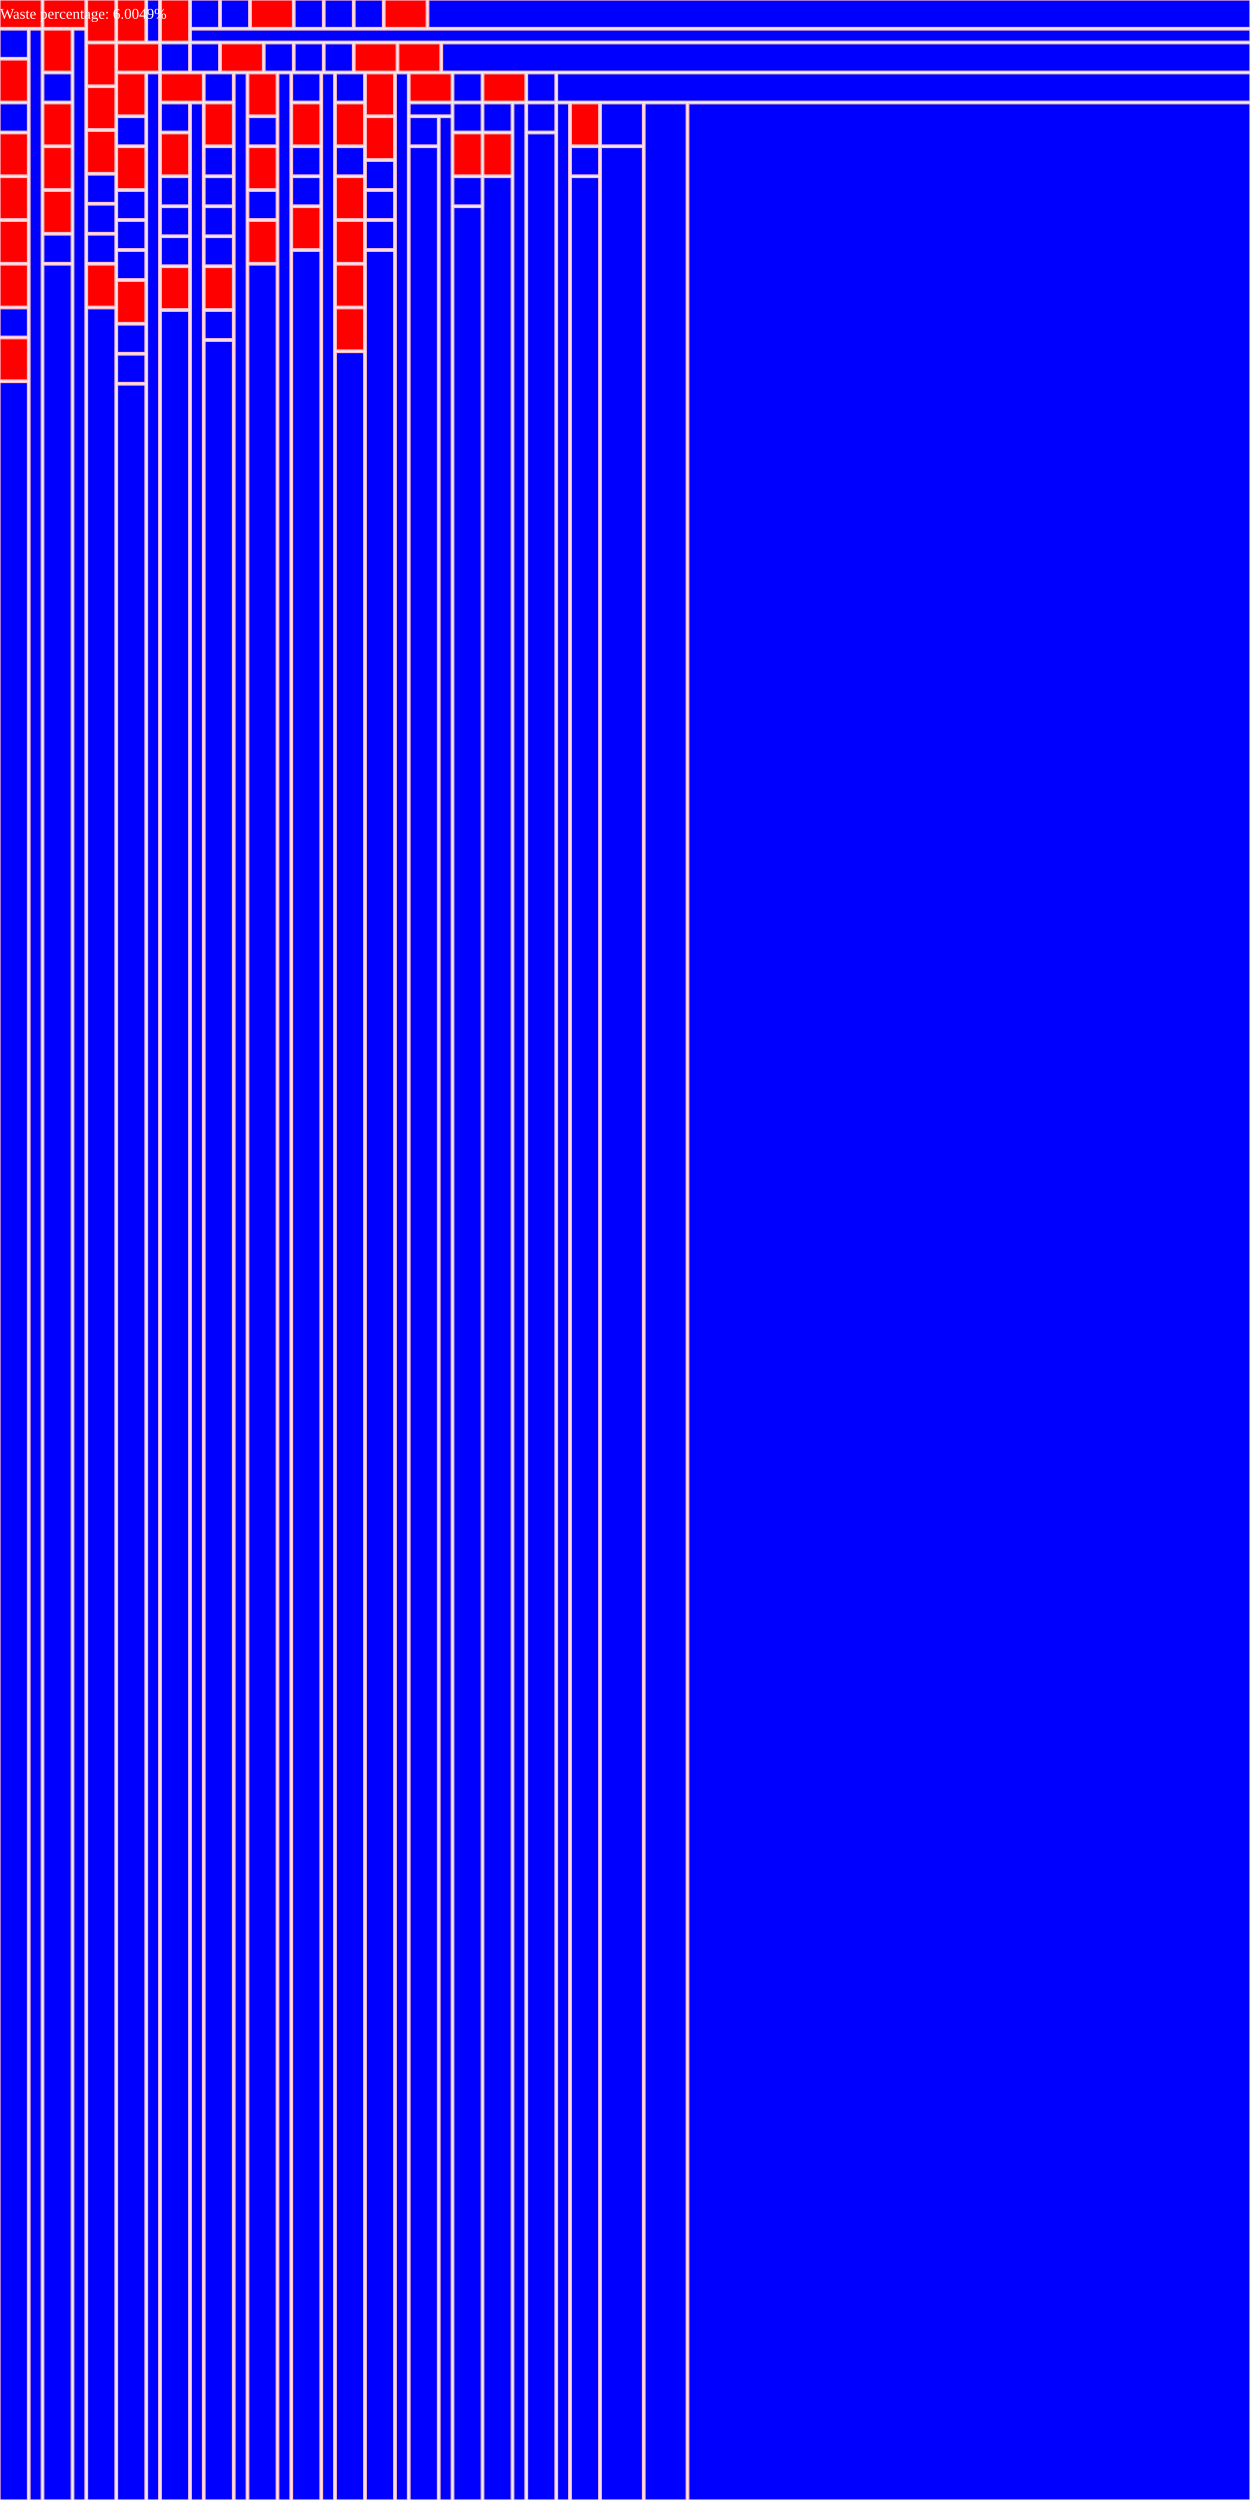
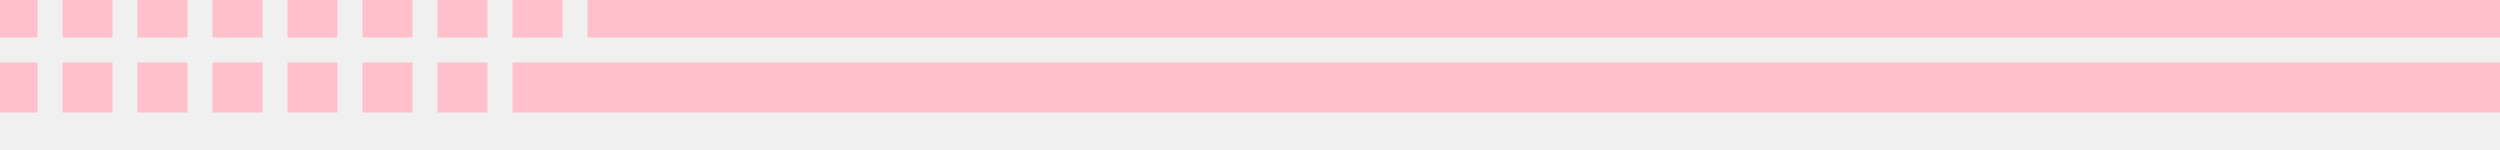
- <svg xmlns="http://www.w3.org/2000/svg" width="1000" height="2000">
-   <rect x="0" y="0" width="33" height="22" style="fill:red; stroke:pink; stroke - width:1; fill - opacity:0.1; stroke - opacity:0.9" />
-   <rect x="0" y="24" width="22" height="22" style="fill:blue; stroke:pink; stroke - width:1; fill - opacity:0.1; stroke - opacity:0.9" />
-   <rect x="0" y="48" width="22" height="33" style="fill:red; stroke:pink; stroke - width:1; fill - opacity:0.1; stroke - opacity:0.9" />
-   <rect x="0" y="83" width="22" height="22" style="fill:blue; stroke:pink; stroke - width:1; fill - opacity:0.1; stroke - opacity:0.9" />
-   <rect x="0" y="107" width="22" height="33" style="fill:red; stroke:pink; stroke - width:1; fill - opacity:0.1; stroke - opacity:0.9" />
-   <rect x="0" y="142" width="22" height="33" style="fill:red; stroke:pink; stroke - width:1; fill - opacity:0.1; stroke - opacity:0.9" />
-   <rect x="0" y="177" width="22" height="33" style="fill:red; stroke:pink; stroke - width:1; fill - opacity:0.1; stroke - opacity:0.9" />
-   <rect x="0" y="212" width="22" height="33" style="fill:red; stroke:pink; stroke - width:1; fill - opacity:0.1; stroke - opacity:0.9" />
-   <rect x="0" y="247" width="22" height="22" style="fill:blue; stroke:pink; stroke - width:1; fill - opacity:0.1; stroke - opacity:0.9" />
-   <rect x="0" y="271" width="22" height="33" style="fill:red; stroke:pink; stroke - width:1; fill - opacity:0.1; stroke - opacity:0.9" />
-   <rect x="0" y="306" width="22" height="1694" style="fill:blue; stroke:pink; stroke - width:1; fill - opacity:0.1; stroke - opacity:0.9" />
-   <rect x="24" y="24" width="9" height="1976" style="fill:blue; stroke:pink; stroke - width:1; fill - opacity:0.1; stroke - opacity:0.9" />
-   <rect x="35" y="0" width="33" height="22" style="fill:red; stroke:pink; stroke - width:1; fill - opacity:0.1; stroke - opacity:0.9" />
-   <rect x="35" y="24" width="22" height="33" style="fill:red; stroke:pink; stroke - width:1; fill - opacity:0.1; stroke - opacity:0.9" />
-   <rect x="35" y="59" width="22" height="22" style="fill:blue; stroke:pink; stroke - width:1; fill - opacity:0.1; stroke - opacity:0.9" />
-   <rect x="35" y="83" width="22" height="33" style="fill:red; stroke:pink; stroke - width:1; fill - opacity:0.1; stroke - opacity:0.9" />
-   <rect x="35" y="118" width="22" height="33" style="fill:red; stroke:pink; stroke - width:1; fill - opacity:0.1; stroke - opacity:0.9" />
-   <rect x="35" y="153" width="22" height="33" style="fill:red; stroke:pink; stroke - width:1; fill - opacity:0.1; stroke - opacity:0.9" />
-   <rect x="35" y="188" width="22" height="22" style="fill:blue; stroke:pink; stroke - width:1; fill - opacity:0.1; stroke - opacity:0.9" />
-   <rect x="35" y="212" width="22" height="1788" style="fill:blue; stroke:pink; stroke - width:1; fill - opacity:0.1; stroke - opacity:0.9" />
-   <rect x="59" y="24" width="9" height="1976" style="fill:blue; stroke:pink; stroke - width:1; fill - opacity:0.1; stroke - opacity:0.9" />
-   <rect x="70" y="0" width="22" height="33" style="fill:red; stroke:pink; stroke - width:1; fill - opacity:0.1; stroke - opacity:0.9" />
-   <rect x="70" y="35" width="22" height="33" style="fill:red; stroke:pink; stroke - width:1; fill - opacity:0.1; stroke - opacity:0.9" />
-   <rect x="70" y="70" width="22" height="33" style="fill:red; stroke:pink; stroke - width:1; fill - opacity:0.1; stroke - opacity:0.9" />
-   <rect x="70" y="105" width="22" height="33" style="fill:red; stroke:pink; stroke - width:1; fill - opacity:0.1; stroke - opacity:0.9" />
-   <rect x="70" y="140" width="22" height="22" style="fill:blue; stroke:pink; stroke - width:1; fill - opacity:0.1; stroke - opacity:0.9" />
-   <rect x="70" y="164" width="22" height="22" style="fill:blue; stroke:pink; stroke - width:1; fill - opacity:0.1; stroke - opacity:0.9" />
-   <rect x="70" y="188" width="22" height="22" style="fill:blue; stroke:pink; stroke - width:1; fill - opacity:0.1; stroke - opacity:0.9" />
-   <rect x="70" y="212" width="22" height="33" style="fill:red; stroke:pink; stroke - width:1; fill - opacity:0.1; stroke - opacity:0.9" />
-   <rect x="70" y="247" width="22" height="1753" style="fill:blue; stroke:pink; stroke - width:1; fill - opacity:0.1; stroke - opacity:0.9" />
-   <rect x="94" y="0" width="22" height="33" style="fill:red; stroke:pink; stroke - width:1; fill - opacity:0.1; stroke - opacity:0.9" />
-   <rect x="118" y="0" width="9" height="33" style="fill:blue; stroke:pink; stroke - width:1; fill - opacity:0.1; stroke - opacity:0.9" />
-   <rect x="94" y="35" width="33" height="22" style="fill:red; stroke:pink; stroke - width:1; fill - opacity:0.1; stroke - opacity:0.9" />
-   <rect x="94" y="59" width="22" height="33" style="fill:red; stroke:pink; stroke - width:1; fill - opacity:0.1; stroke - opacity:0.9" />
-   <rect x="94" y="94" width="22" height="22" style="fill:blue; stroke:pink; stroke - width:1; fill - opacity:0.1; stroke - opacity:0.9" />
-   <rect x="94" y="118" width="22" height="33" style="fill:red; stroke:pink; stroke - width:1; fill - opacity:0.1; stroke - opacity:0.9" />
-   <rect x="94" y="153" width="22" height="22" style="fill:blue; stroke:pink; stroke - width:1; fill - opacity:0.1; stroke - opacity:0.9" />
-   <rect x="94" y="177" width="22" height="22" style="fill:blue; stroke:pink; stroke - width:1; fill - opacity:0.1; stroke - opacity:0.9" />
-   <rect x="94" y="201" width="22" height="22" style="fill:blue; stroke:pink; stroke - width:1; fill - opacity:0.1; stroke - opacity:0.9" />
-   <rect x="94" y="225" width="22" height="33" style="fill:red; stroke:pink; stroke - width:1; fill - opacity:0.1; stroke - opacity:0.9" />
-   <rect x="94" y="260" width="22" height="22" style="fill:blue; stroke:pink; stroke - width:1; fill - opacity:0.1; stroke - opacity:0.9" />
-   <rect x="94" y="284" width="22" height="22" style="fill:blue; stroke:pink; stroke - width:1; fill - opacity:0.1; stroke - opacity:0.9" />
-   <rect x="94" y="308" width="22" height="1692" style="fill:blue; stroke:pink; stroke - width:1; fill - opacity:0.1; stroke - opacity:0.9" />
-   <rect x="118" y="59" width="9" height="1941" style="fill:blue; stroke:pink; stroke - width:1; fill - opacity:0.1; stroke - opacity:0.9" />
-   <rect x="129" y="0" width="22" height="33" style="fill:red; stroke:pink; stroke - width:1; fill - opacity:0.1; stroke - opacity:0.9" />
-   <rect x="153" y="0" width="22" height="22" style="fill:blue; stroke:pink; stroke - width:1; fill - opacity:0.1; stroke - opacity:0.9" />
-   <rect x="177" y="0" width="22" height="22" style="fill:blue; stroke:pink; stroke - width:1; fill - opacity:0.1; stroke - opacity:0.9" />
-   <rect x="201" y="0" width="33" height="22" style="fill:red; stroke:pink; stroke - width:1; fill - opacity:0.1; stroke - opacity:0.9" />
-   <rect x="236" y="0" width="22" height="22" style="fill:blue; stroke:pink; stroke - width:1; fill - opacity:0.1; stroke - opacity:0.9" />
-   <rect x="260" y="0" width="22" height="22" style="fill:blue; stroke:pink; stroke - width:1; fill - opacity:0.1; stroke - opacity:0.9" />
-   <rect x="284" y="0" width="22" height="22" style="fill:blue; stroke:pink; stroke - width:1; fill - opacity:0.1; stroke - opacity:0.9" />
-   <rect x="308" y="0" width="33" height="22" style="fill:red; stroke:pink; stroke - width:1; fill - opacity:0.1; stroke - opacity:0.9" />
-   <rect x="343" y="0" width="657" height="22" style="fill:blue; stroke:pink; stroke - width:1; fill - opacity:0.1; stroke - opacity:0.9" />
-   <rect x="153" y="24" width="847" height="9" style="fill:blue; stroke:pink; stroke - width:1; fill - opacity:0.1; stroke - opacity:0.9" />
-   <rect x="129" y="35" width="22" height="22" style="fill:blue; stroke:pink; stroke - width:1; fill - opacity:0.1; stroke - opacity:0.9" />
-   <rect x="153" y="35" width="22" height="22" style="fill:blue; stroke:pink; stroke - width:1; fill - opacity:0.1; stroke - opacity:0.9" />
-   <rect x="177" y="35" width="33" height="22" style="fill:red; stroke:pink; stroke - width:1; fill - opacity:0.1; stroke - opacity:0.9" />
-   <rect x="212" y="35" width="22" height="22" style="fill:blue; stroke:pink; stroke - width:1; fill - opacity:0.1; stroke - opacity:0.9" />
-   <rect x="236" y="35" width="22" height="22" style="fill:blue; stroke:pink; stroke - width:1; fill - opacity:0.1; stroke - opacity:0.9" />
-   <rect x="260" y="35" width="22" height="22" style="fill:blue; stroke:pink; stroke - width:1; fill - opacity:0.1; stroke - opacity:0.9" />
-   <rect x="284" y="35" width="33" height="22" style="fill:red; stroke:pink; stroke - width:1; fill - opacity:0.1; stroke - opacity:0.9" />
-   <rect x="319" y="35" width="33" height="22" style="fill:red; stroke:pink; stroke - width:1; fill - opacity:0.1; stroke - opacity:0.9" />
-   <rect x="354" y="35" width="646" height="22" style="fill:blue; stroke:pink; stroke - width:1; fill - opacity:0.1; stroke - opacity:0.9" />
-   <rect x="129" y="59" width="33" height="22" style="fill:red; stroke:pink; stroke - width:1; fill - opacity:0.1; stroke - opacity:0.9" />
-   <rect x="129" y="83" width="22" height="22" style="fill:blue; stroke:pink; stroke - width:1; fill - opacity:0.1; stroke - opacity:0.9" />
-   <rect x="129" y="107" width="22" height="33" style="fill:red; stroke:pink; stroke - width:1; fill - opacity:0.1; stroke - opacity:0.9" />
-   <rect x="129" y="142" width="22" height="22" style="fill:blue; stroke:pink; stroke - width:1; fill - opacity:0.1; stroke - opacity:0.9" />
-   <rect x="129" y="166" width="22" height="22" style="fill:blue; stroke:pink; stroke - width:1; fill - opacity:0.1; stroke - opacity:0.9" />
-   <rect x="129" y="190" width="22" height="22" style="fill:blue; stroke:pink; stroke - width:1; fill - opacity:0.1; stroke - opacity:0.9" />
-   <rect x="129" y="214" width="22" height="33" style="fill:red; stroke:pink; stroke - width:1; fill - opacity:0.1; stroke - opacity:0.9" />
-   <rect x="129" y="249" width="22" height="1751" style="fill:blue; stroke:pink; stroke - width:1; fill - opacity:0.1; stroke - opacity:0.9" />
-   <rect x="153" y="83" width="9" height="1917" style="fill:blue; stroke:pink; stroke - width:1; fill - opacity:0.1; stroke - opacity:0.9" />
-   <rect x="164" y="59" width="22" height="22" style="fill:blue; stroke:pink; stroke - width:1; fill - opacity:0.1; stroke - opacity:0.9" />
-   <rect x="164" y="83" width="22" height="33" style="fill:red; stroke:pink; stroke - width:1; fill - opacity:0.1; stroke - opacity:0.9" />
-   <rect x="164" y="118" width="22" height="22" style="fill:blue; stroke:pink; stroke - width:1; fill - opacity:0.1; stroke - opacity:0.9" />
-   <rect x="164" y="142" width="22" height="22" style="fill:blue; stroke:pink; stroke - width:1; fill - opacity:0.1; stroke - opacity:0.9" />
-   <rect x="164" y="166" width="22" height="22" style="fill:blue; stroke:pink; stroke - width:1; fill - opacity:0.1; stroke - opacity:0.9" />
-   <rect x="164" y="190" width="22" height="22" style="fill:blue; stroke:pink; stroke - width:1; fill - opacity:0.1; stroke - opacity:0.9" />
-   <rect x="164" y="214" width="22" height="33" style="fill:red; stroke:pink; stroke - width:1; fill - opacity:0.1; stroke - opacity:0.9" />
-   <rect x="164" y="249" width="22" height="22" style="fill:blue; stroke:pink; stroke - width:1; fill - opacity:0.1; stroke - opacity:0.9" />
-   <rect x="164" y="273" width="22" height="1727" style="fill:blue; stroke:pink; stroke - width:1; fill - opacity:0.1; stroke - opacity:0.9" />
-   <rect x="188" y="59" width="9" height="1941" style="fill:blue; stroke:pink; stroke - width:1; fill - opacity:0.1; stroke - opacity:0.9" />
-   <rect x="199" y="59" width="22" height="33" style="fill:red; stroke:pink; stroke - width:1; fill - opacity:0.1; stroke - opacity:0.9" />
-   <rect x="199" y="94" width="22" height="22" style="fill:blue; stroke:pink; stroke - width:1; fill - opacity:0.1; stroke - opacity:0.9" />
-   <rect x="199" y="118" width="22" height="33" style="fill:red; stroke:pink; stroke - width:1; fill - opacity:0.1; stroke - opacity:0.9" />
-   <rect x="199" y="153" width="22" height="22" style="fill:blue; stroke:pink; stroke - width:1; fill - opacity:0.1; stroke - opacity:0.9" />
-   <rect x="199" y="177" width="22" height="33" style="fill:red; stroke:pink; stroke - width:1; fill - opacity:0.1; stroke - opacity:0.9" />
-   <rect x="199" y="212" width="22" height="1788" style="fill:blue; stroke:pink; stroke - width:1; fill - opacity:0.1; stroke - opacity:0.9" />
-   <rect x="223" y="59" width="9" height="1941" style="fill:blue; stroke:pink; stroke - width:1; fill - opacity:0.1; stroke - opacity:0.9" />
-   <rect x="234" y="59" width="22" height="22" style="fill:blue; stroke:pink; stroke - width:1; fill - opacity:0.1; stroke - opacity:0.9" />
-   <rect x="234" y="83" width="22" height="33" style="fill:red; stroke:pink; stroke - width:1; fill - opacity:0.1; stroke - opacity:0.9" />
-   <rect x="234" y="118" width="22" height="22" style="fill:blue; stroke:pink; stroke - width:1; fill - opacity:0.1; stroke - opacity:0.9" />
-   <rect x="234" y="142" width="22" height="22" style="fill:blue; stroke:pink; stroke - width:1; fill - opacity:0.1; stroke - opacity:0.9" />
-   <rect x="234" y="166" width="22" height="33" style="fill:red; stroke:pink; stroke - width:1; fill - opacity:0.1; stroke - opacity:0.9" />
-   <rect x="234" y="201" width="22" height="1799" style="fill:blue; stroke:pink; stroke - width:1; fill - opacity:0.1; stroke - opacity:0.9" />
-   <rect x="258" y="59" width="9" height="1941" style="fill:blue; stroke:pink; stroke - width:1; fill - opacity:0.1; stroke - opacity:0.9" />
-   <rect x="269" y="59" width="22" height="22" style="fill:blue; stroke:pink; stroke - width:1; fill - opacity:0.1; stroke - opacity:0.9" />
-   <rect x="269" y="83" width="22" height="33" style="fill:red; stroke:pink; stroke - width:1; fill - opacity:0.1; stroke - opacity:0.9" />
-   <rect x="269" y="118" width="22" height="22" style="fill:blue; stroke:pink; stroke - width:1; fill - opacity:0.1; stroke - opacity:0.9" />
-   <rect x="269" y="142" width="22" height="33" style="fill:red; stroke:pink; stroke - width:1; fill - opacity:0.1; stroke - opacity:0.9" />
-   <rect x="269" y="177" width="22" height="33" style="fill:red; stroke:pink; stroke - width:1; fill - opacity:0.1; stroke - opacity:0.9" />
-   <rect x="269" y="212" width="22" height="33" style="fill:red; stroke:pink; stroke - width:1; fill - opacity:0.1; stroke - opacity:0.9" />
-   <rect x="269" y="247" width="22" height="33" style="fill:red; stroke:pink; stroke - width:1; fill - opacity:0.1; stroke - opacity:0.9" />
-   <rect x="269" y="282" width="22" height="1718" style="fill:blue; stroke:pink; stroke - width:1; fill - opacity:0.1; stroke - opacity:0.9" />
-   <rect x="293" y="59" width="22" height="33" style="fill:red; stroke:pink; stroke - width:1; fill - opacity:0.1; stroke - opacity:0.9" />
-   <rect x="293" y="94" width="22" height="33" style="fill:red; stroke:pink; stroke - width:1; fill - opacity:0.1; stroke - opacity:0.9" />
-   <rect x="293" y="129" width="22" height="22" style="fill:blue; stroke:pink; stroke - width:1; fill - opacity:0.1; stroke - opacity:0.9" />
-   <rect x="293" y="153" width="22" height="22" style="fill:blue; stroke:pink; stroke - width:1; fill - opacity:0.1; stroke - opacity:0.9" />
-   <rect x="293" y="177" width="22" height="22" style="fill:blue; stroke:pink; stroke - width:1; fill - opacity:0.1; stroke - opacity:0.9" />
-   <rect x="293" y="201" width="22" height="1799" style="fill:blue; stroke:pink; stroke - width:1; fill - opacity:0.1; stroke - opacity:0.9" />
-   <rect x="317" y="59" width="9" height="1941" style="fill:blue; stroke:pink; stroke - width:1; fill - opacity:0.1; stroke - opacity:0.9" />
-   <rect x="328" y="59" width="33" height="22" style="fill:red; stroke:pink; stroke - width:1; fill - opacity:0.1; stroke - opacity:0.9" />
-   <rect x="328" y="83" width="33" height="9" style="fill:blue; stroke:pink; stroke - width:1; fill - opacity:0.1; stroke - opacity:0.9" />
-   <rect x="328" y="94" width="22" height="22" style="fill:blue; stroke:pink; stroke - width:1; fill - opacity:0.1; stroke - opacity:0.9" />
-   <rect x="328" y="118" width="22" height="1882" style="fill:blue; stroke:pink; stroke - width:1; fill - opacity:0.1; stroke - opacity:0.9" />
-   <rect x="352" y="94" width="9" height="1906" style="fill:blue; stroke:pink; stroke - width:1; fill - opacity:0.1; stroke - opacity:0.9" />
-   <rect x="363" y="59" width="22" height="22" style="fill:blue; stroke:pink; stroke - width:1; fill - opacity:0.1; stroke - opacity:0.9" />
-   <rect x="363" y="83" width="22" height="22" style="fill:blue; stroke:pink; stroke - width:1; fill - opacity:0.1; stroke - opacity:0.9" />
-   <rect x="363" y="107" width="22" height="33" style="fill:red; stroke:pink; stroke - width:1; fill - opacity:0.1; stroke - opacity:0.9" />
-   <rect x="363" y="142" width="22" height="22" style="fill:blue; stroke:pink; stroke - width:1; fill - opacity:0.1; stroke - opacity:0.9" />
-   <rect x="363" y="166" width="22" height="1834" style="fill:blue; stroke:pink; stroke - width:1; fill - opacity:0.1; stroke - opacity:0.9" />
-   <rect x="387" y="59" width="33" height="22" style="fill:red; stroke:pink; stroke - width:1; fill - opacity:0.1; stroke - opacity:0.9" />
-   <rect x="422" y="59" width="22" height="22" style="fill:blue; stroke:pink; stroke - width:1; fill - opacity:0.1; stroke - opacity:0.9" />
-   <rect x="446" y="59" width="554" height="22" style="fill:blue; stroke:pink; stroke - width:1; fill - opacity:0.1; stroke - opacity:0.9" />
-   <rect x="387" y="83" width="22" height="22" style="fill:blue; stroke:pink; stroke - width:1; fill - opacity:0.1; stroke - opacity:0.9" />
-   <rect x="387" y="107" width="22" height="33" style="fill:red; stroke:pink; stroke - width:1; fill - opacity:0.1; stroke - opacity:0.9" />
-   <rect x="387" y="142" width="22" height="1858" style="fill:blue; stroke:pink; stroke - width:1; fill - opacity:0.1; stroke - opacity:0.9" />
-   <rect x="411" y="83" width="9" height="1917" style="fill:blue; stroke:pink; stroke - width:1; fill - opacity:0.1; stroke - opacity:0.9" />
-   <rect x="422" y="83" width="22" height="22" style="fill:blue; stroke:pink; stroke - width:1; fill - opacity:0.1; stroke - opacity:0.9" />
-   <rect x="422" y="107" width="22" height="1893" style="fill:blue; stroke:pink; stroke - width:1; fill - opacity:0.1; stroke - opacity:0.9" />
-   <rect x="446" y="83" width="9" height="1917" style="fill:blue; stroke:pink; stroke - width:1; fill - opacity:0.1; stroke - opacity:0.9" />
-   <rect x="457" y="83" width="22" height="33" style="fill:red; stroke:pink; stroke - width:1; fill - opacity:0.1; stroke - opacity:0.9" />
-   <rect x="457" y="118" width="22" height="22" style="fill:blue; stroke:pink; stroke - width:1; fill - opacity:0.1; stroke - opacity:0.9" />
-   <rect x="457" y="142" width="22" height="1858" style="fill:blue; stroke:pink; stroke - width:1; fill - opacity:0.1; stroke - opacity:0.9" />
-   <rect x="481" y="83" width="33" height="33" style="fill:blue; stroke:pink; stroke - width:1; fill - opacity:0.1; stroke - opacity:0.9" />
-   <rect x="481" y="118" width="33" height="1882" style="fill:blue; stroke:pink; stroke - width:1; fill - opacity:0.1; stroke - opacity:0.9" />
-   <rect x="516" y="83" width="33" height="1917" style="fill:blue; stroke:pink; stroke - width:1; fill - opacity:0.1; stroke - opacity:0.9" />
-   <rect x="551" y="83" width="449" height="1917" style="fill:blue; stroke:pink; stroke - width:1; fill - opacity:0.1; stroke - opacity:0.9" />
-   <text x="0" y="15" fill="white">Waste percentage: 6.0049%</text>
+ <svg xmlns="http://www.w3.org/2000/svg" width="100" height="6">
+   <rect x="0" y="0" width="1" height="1" style="fill:red; stroke:pink; stroke - width:1; fill - opacity:0.1; stroke - opacity:0.9" />
+   <rect x="3" y="0" width="1" height="1" style="fill:red; stroke:pink; stroke - width:1; fill - opacity:0.1; stroke - opacity:0.9" />
+   <rect x="6" y="0" width="1" height="1" style="fill:red; stroke:pink; stroke - width:1; fill - opacity:0.1; stroke - opacity:0.9" />
+   <rect x="9" y="0" width="1" height="1" style="fill:red; stroke:pink; stroke - width:1; fill - opacity:0.1; stroke - opacity:0.9" />
+   <rect x="12" y="0" width="1" height="1" style="fill:red; stroke:pink; stroke - width:1; fill - opacity:0.1; stroke - opacity:0.9" />
+   <rect x="15" y="0" width="1" height="1" style="fill:red; stroke:pink; stroke - width:1; fill - opacity:0.1; stroke - opacity:0.9" />
+   <rect x="18" y="0" width="1" height="1" style="fill:red; stroke:pink; stroke - width:1; fill - opacity:0.1; stroke - opacity:0.9" />
+   <rect x="21" y="0" width="1" height="1" style="fill:red; stroke:pink; stroke - width:1; fill - opacity:0.1; stroke - opacity:0.9" />
+   <rect x="24" y="0" width="76" height="1" style="fill:blue; stroke:pink; stroke - width:1; fill - opacity:0.1; stroke - opacity:0.9" />
+   <rect x="0" y="3" width="1" height="1" style="fill:red; stroke:pink; stroke - width:1; fill - opacity:0.1; stroke - opacity:0.9" />
+   <rect x="3" y="3" width="1" height="1" style="fill:red; stroke:pink; stroke - width:1; fill - opacity:0.1; stroke - opacity:0.9" />
+   <rect x="6" y="3" width="1" height="1" style="fill:red; stroke:pink; stroke - width:1; fill - opacity:0.1; stroke - opacity:0.9" />
+   <rect x="9" y="3" width="1" height="1" style="fill:red; stroke:pink; stroke - width:1; fill - opacity:0.1; stroke - opacity:0.9" />
+   <rect x="12" y="3" width="1" height="1" style="fill:red; stroke:pink; stroke - width:1; fill - opacity:0.1; stroke - opacity:0.9" />
+   <rect x="15" y="3" width="1" height="1" style="fill:red; stroke:pink; stroke - width:1; fill - opacity:0.1; stroke - opacity:0.9" />
+   <rect x="18" y="3" width="1" height="1" style="fill:red; stroke:pink; stroke - width:1; fill - opacity:0.1; stroke - opacity:0.9" />
+   <rect x="21" y="3" width="79" height="1" style="fill:blue; stroke:pink; stroke - width:1; fill - opacity:0.1; stroke - opacity:0.9" />
+   <text x="0" y="15" fill="white">Waste percentage: 71.6667%</text>
</svg>
